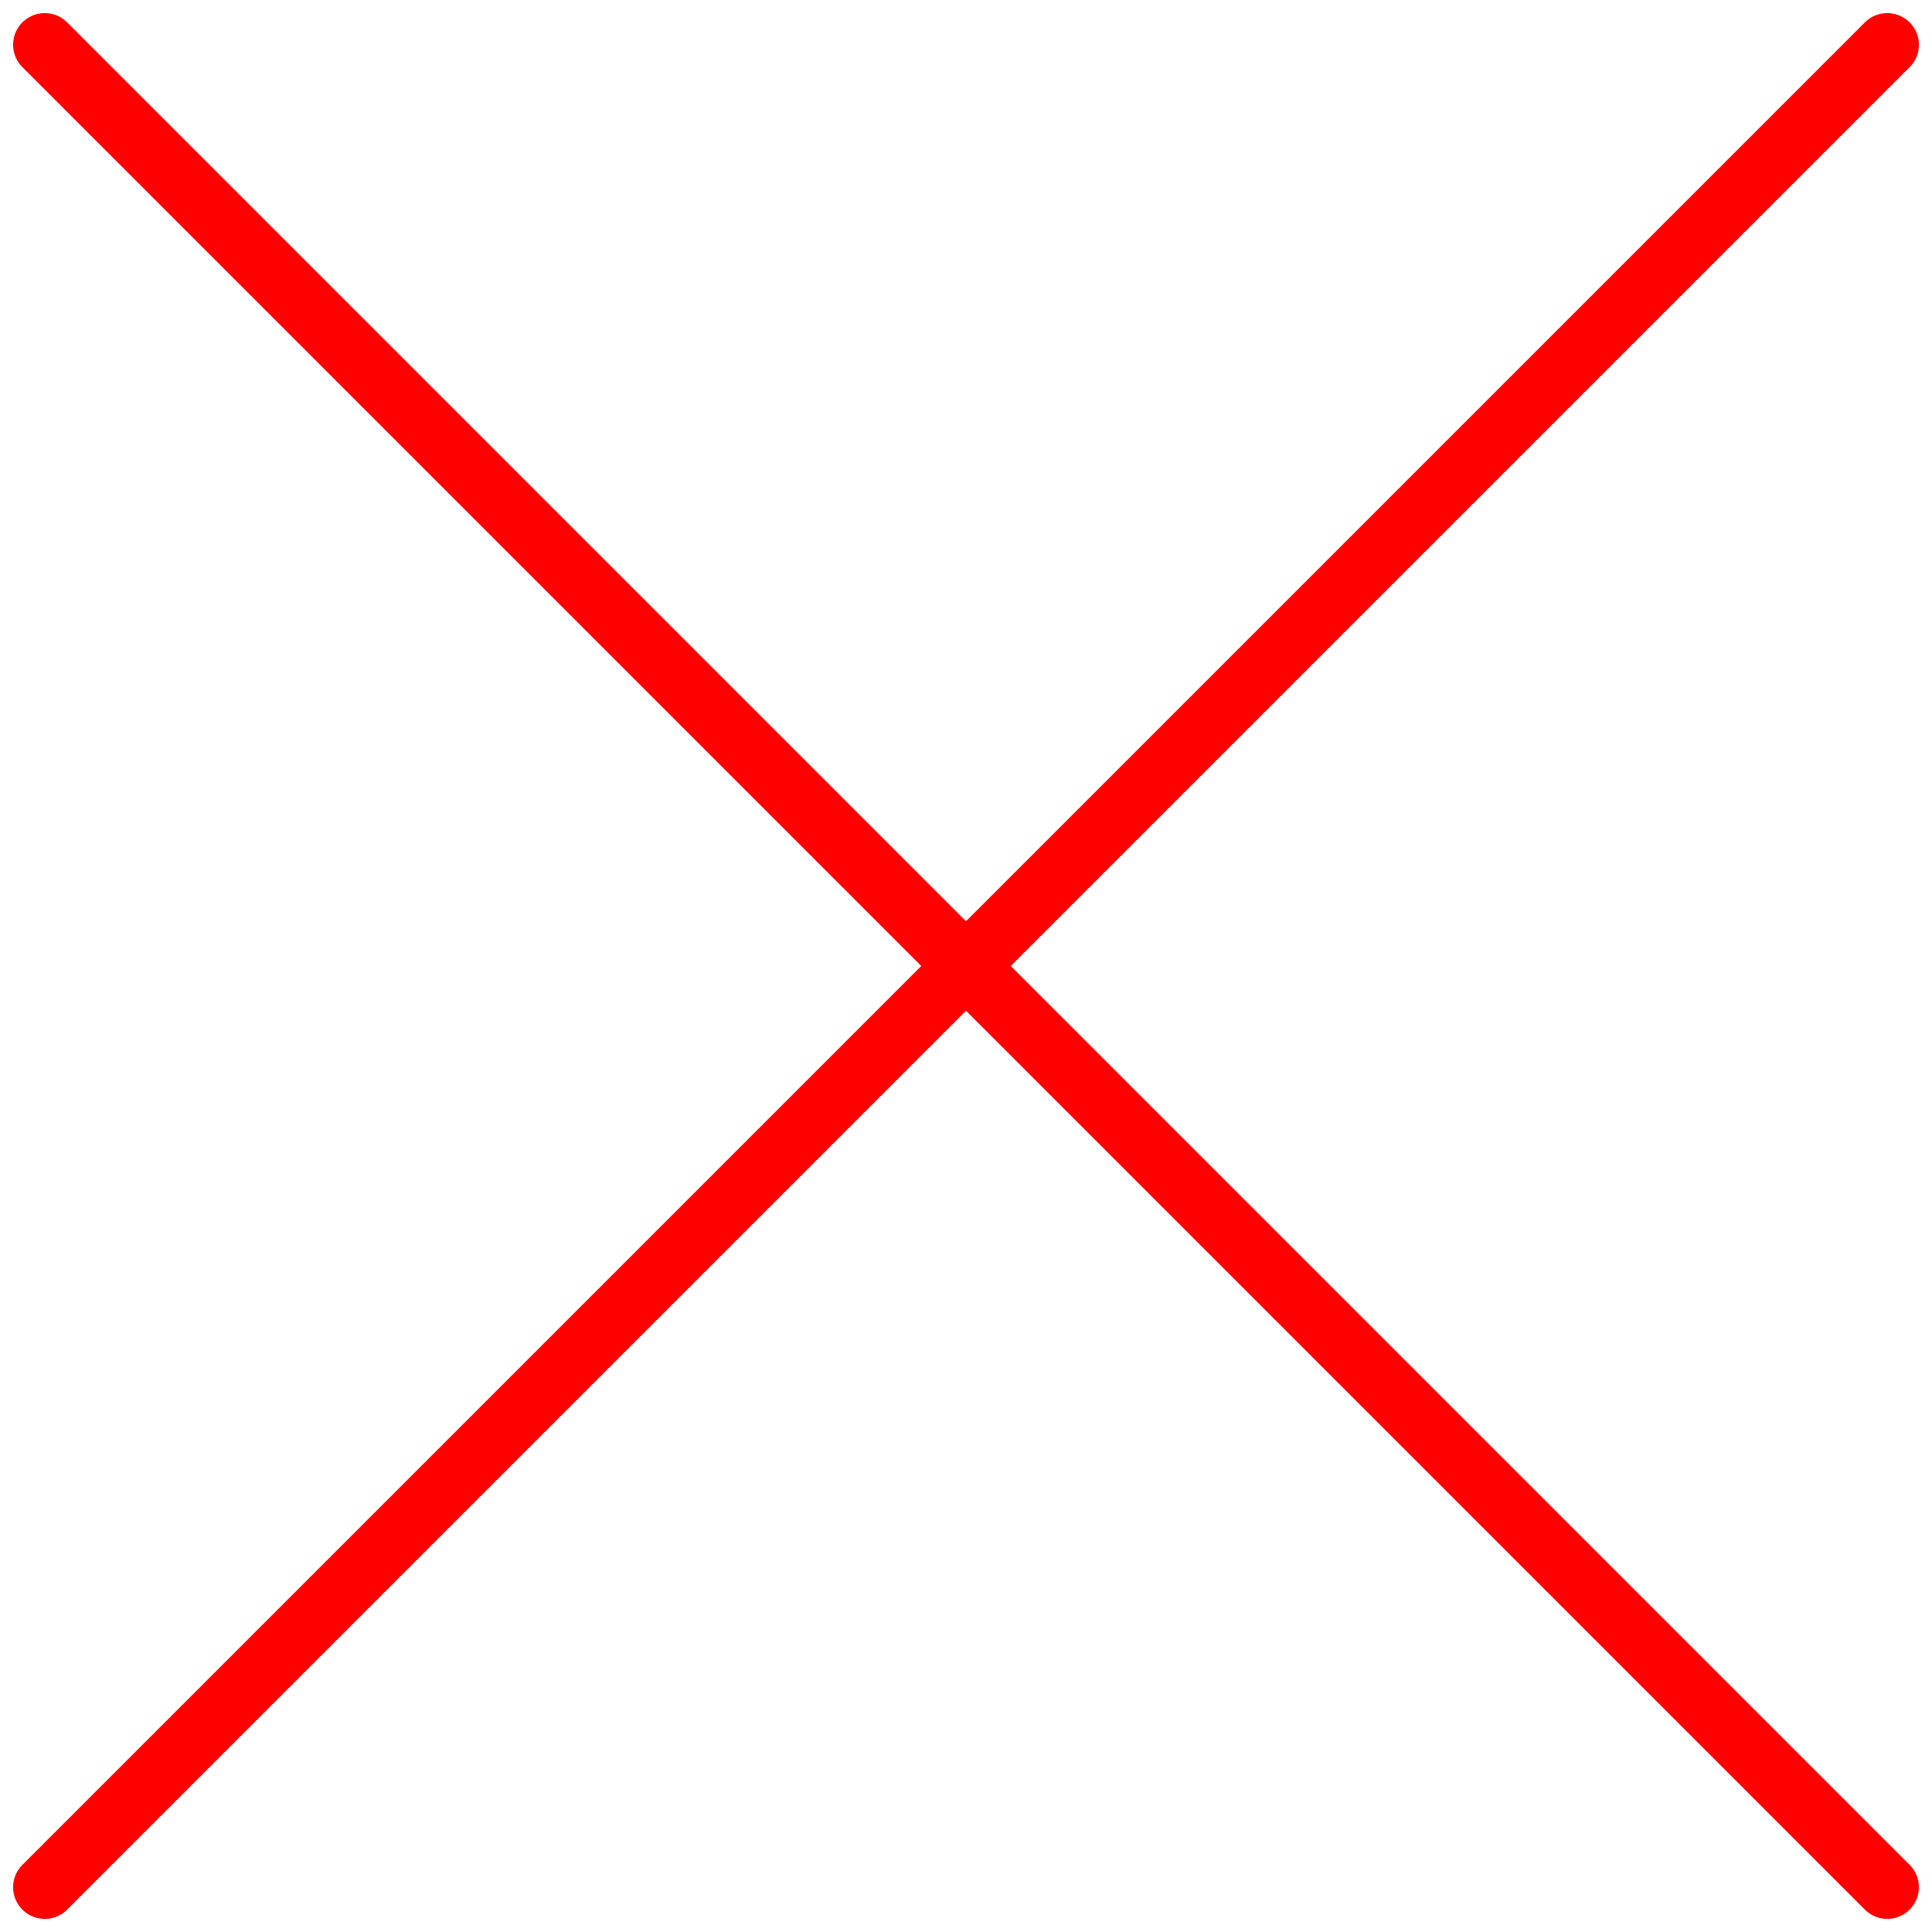
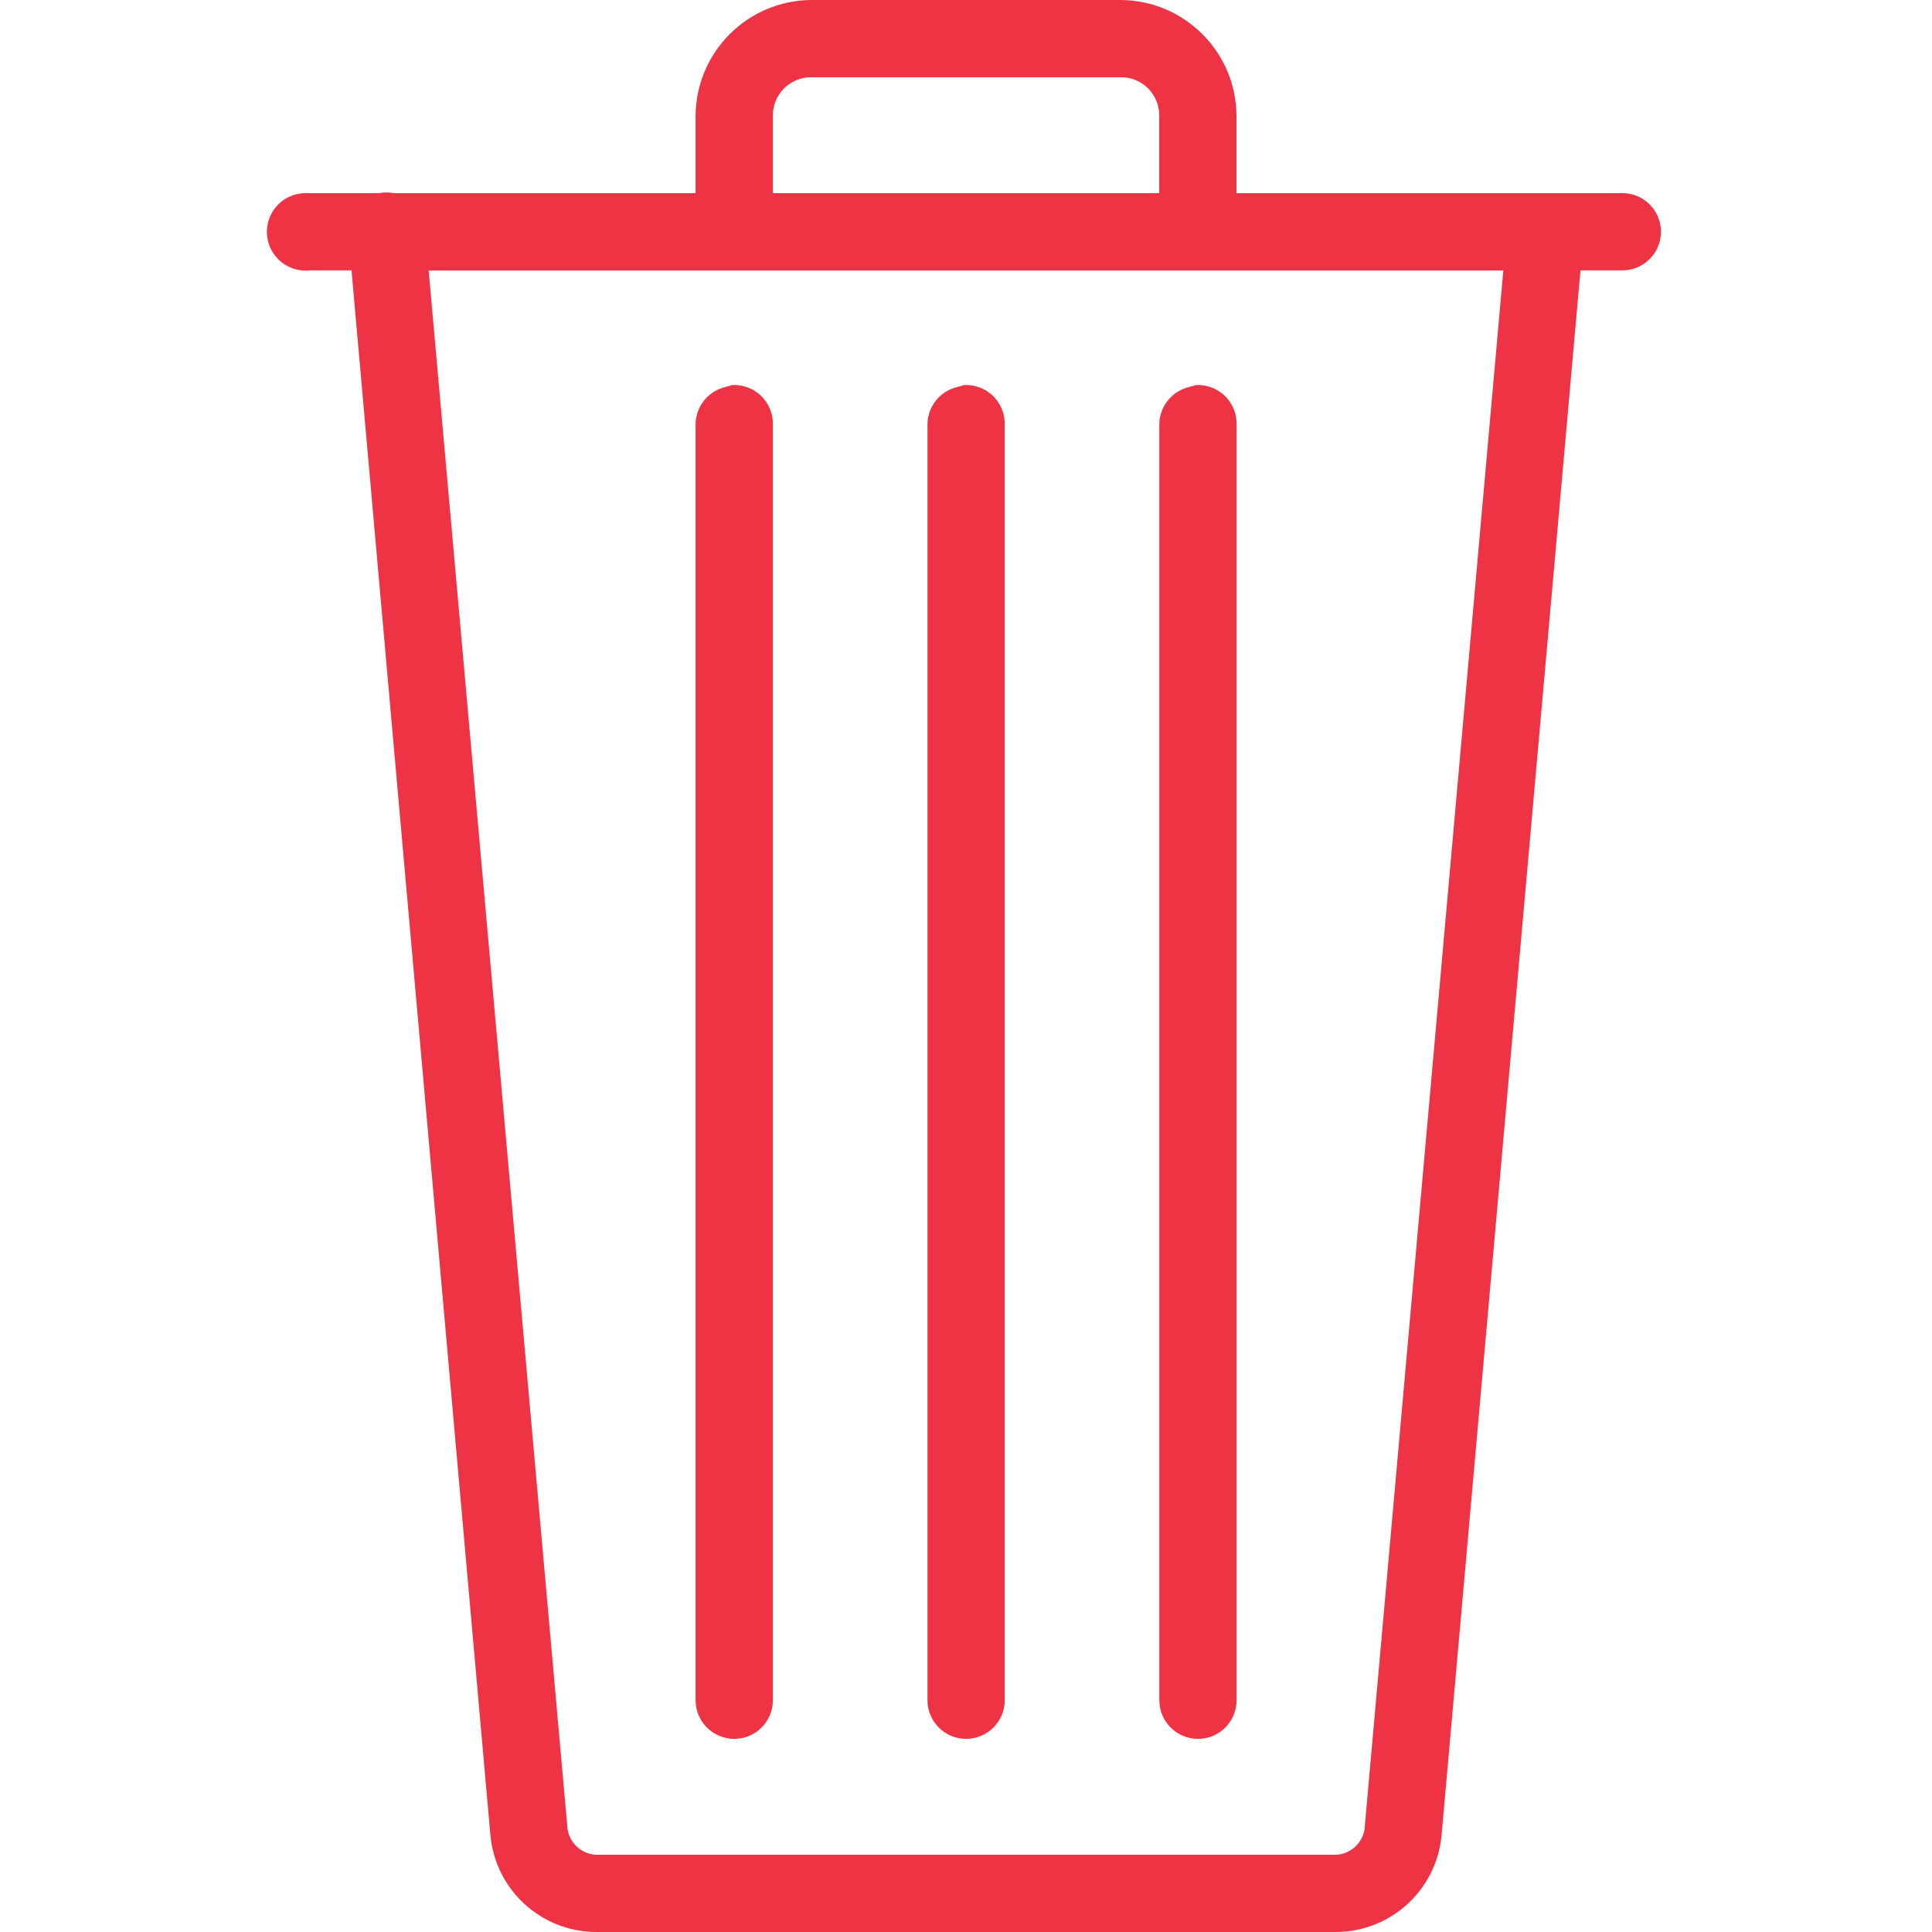
- <svg xmlns="http://www.w3.org/2000/svg" width="30.515" height="30.515" viewBox="0 0 30.515 30.515">
-   <g id="DeleteDiaD" transform="translate(0.207 0.207)">
-     <line id="Linha_25" data-name="Linha 25" x2="29.101" y2="29.101" transform="translate(0.5 0.5)" fill="none" stroke="red" stroke-linecap="round" stroke-linejoin="round" stroke-width="1" />
-     <line id="Linha_26" data-name="Linha 26" x1="29.101" y2="29.101" transform="translate(0.5 0.5)" fill="none" stroke="red" stroke-linecap="round" stroke-linejoin="round" stroke-width="1" />
+ <svg xmlns="http://www.w3.org/2000/svg" id="DeleteDiaD" width="18.456" height="18.456" viewBox="0 0 18.456 18.456">
+   <path id="Caminho_279" data-name="Caminho 279" d="M0,18.456V0H18.456V18.456Z" fill="none" />
+   <g id="Agrupar_118" data-name="Agrupar 118" transform="translate(2.566)">
+     <g id="surface1">
+       <path id="Caminho_280" data-name="Caminho 280" d="M31.881,0a1.113,1.113,0,0,0-1.107,1.107v.738H27.89a.372.372,0,0,0-.138,0h-.7a.37.37,0,1,0,.035.738h.4l1.327,14.95a1.017,1.017,0,0,0,1,.923H36.9a1.017,1.017,0,0,0,1-.923l1.327-14.95h.4a.369.369,0,1,0,0-.738H35.941V1.107A1.113,1.113,0,0,0,34.834,0Zm0,.738h2.953a.364.364,0,0,1,.369.369v.738H31.512V1.107a.364.364,0,0,1,.369-.369ZM28.224,2.584H38.49L37.164,17.476a.291.291,0,0,1-.265.242H29.816a.291.291,0,0,1-.265-.242Zm2.884,1.1a.432.432,0,0,0-.046.012.37.37,0,0,0-.288.369V16.242a.369.369,0,1,0,.738,0V4.06a.37.37,0,0,0-.4-.381Zm2.215,0a.432.432,0,0,0-.046.012.37.37,0,0,0-.288.369V16.242a.369.369,0,1,0,.738,0V4.06a.37.37,0,0,0-.4-.381Zm2.215,0a.432.432,0,0,0-.046.012.37.37,0,0,0-.288.369V16.242a.369.369,0,1,0,.738,0V4.06a.37.37,0,0,0-.4-.381Z" transform="translate(-26.695)" fill="#e34" />
+     </g>
  </g>
</svg>
